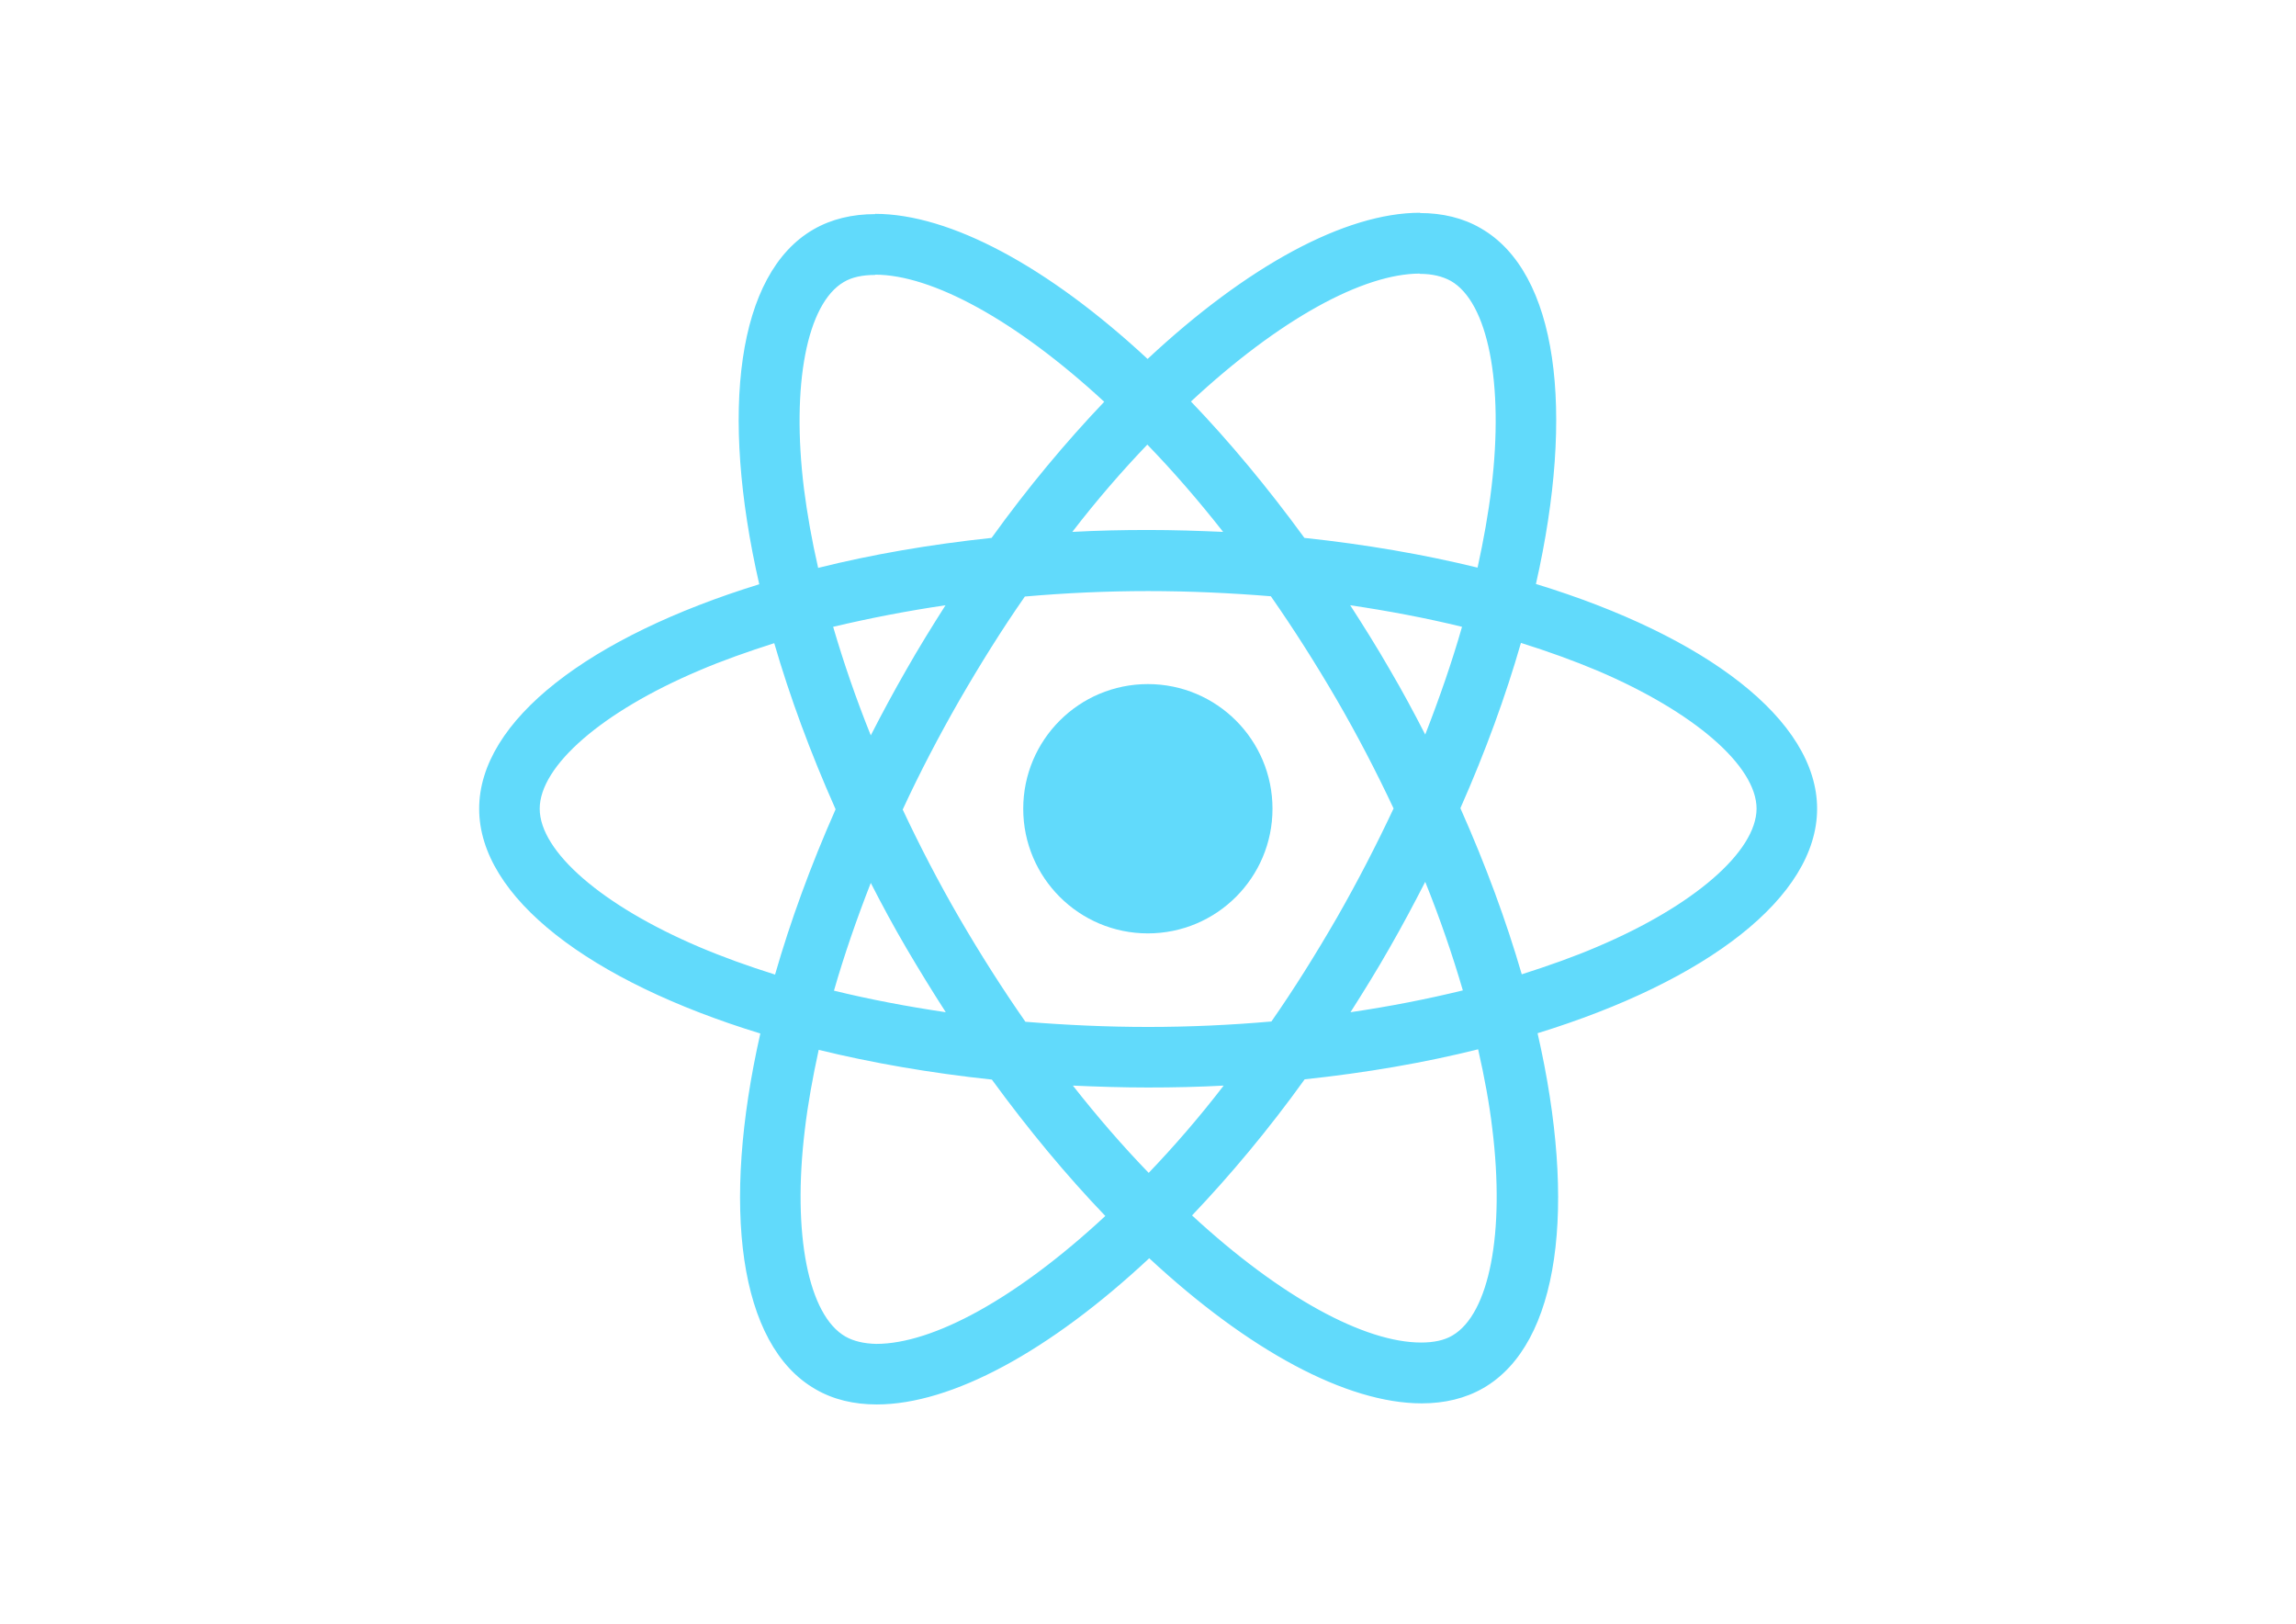
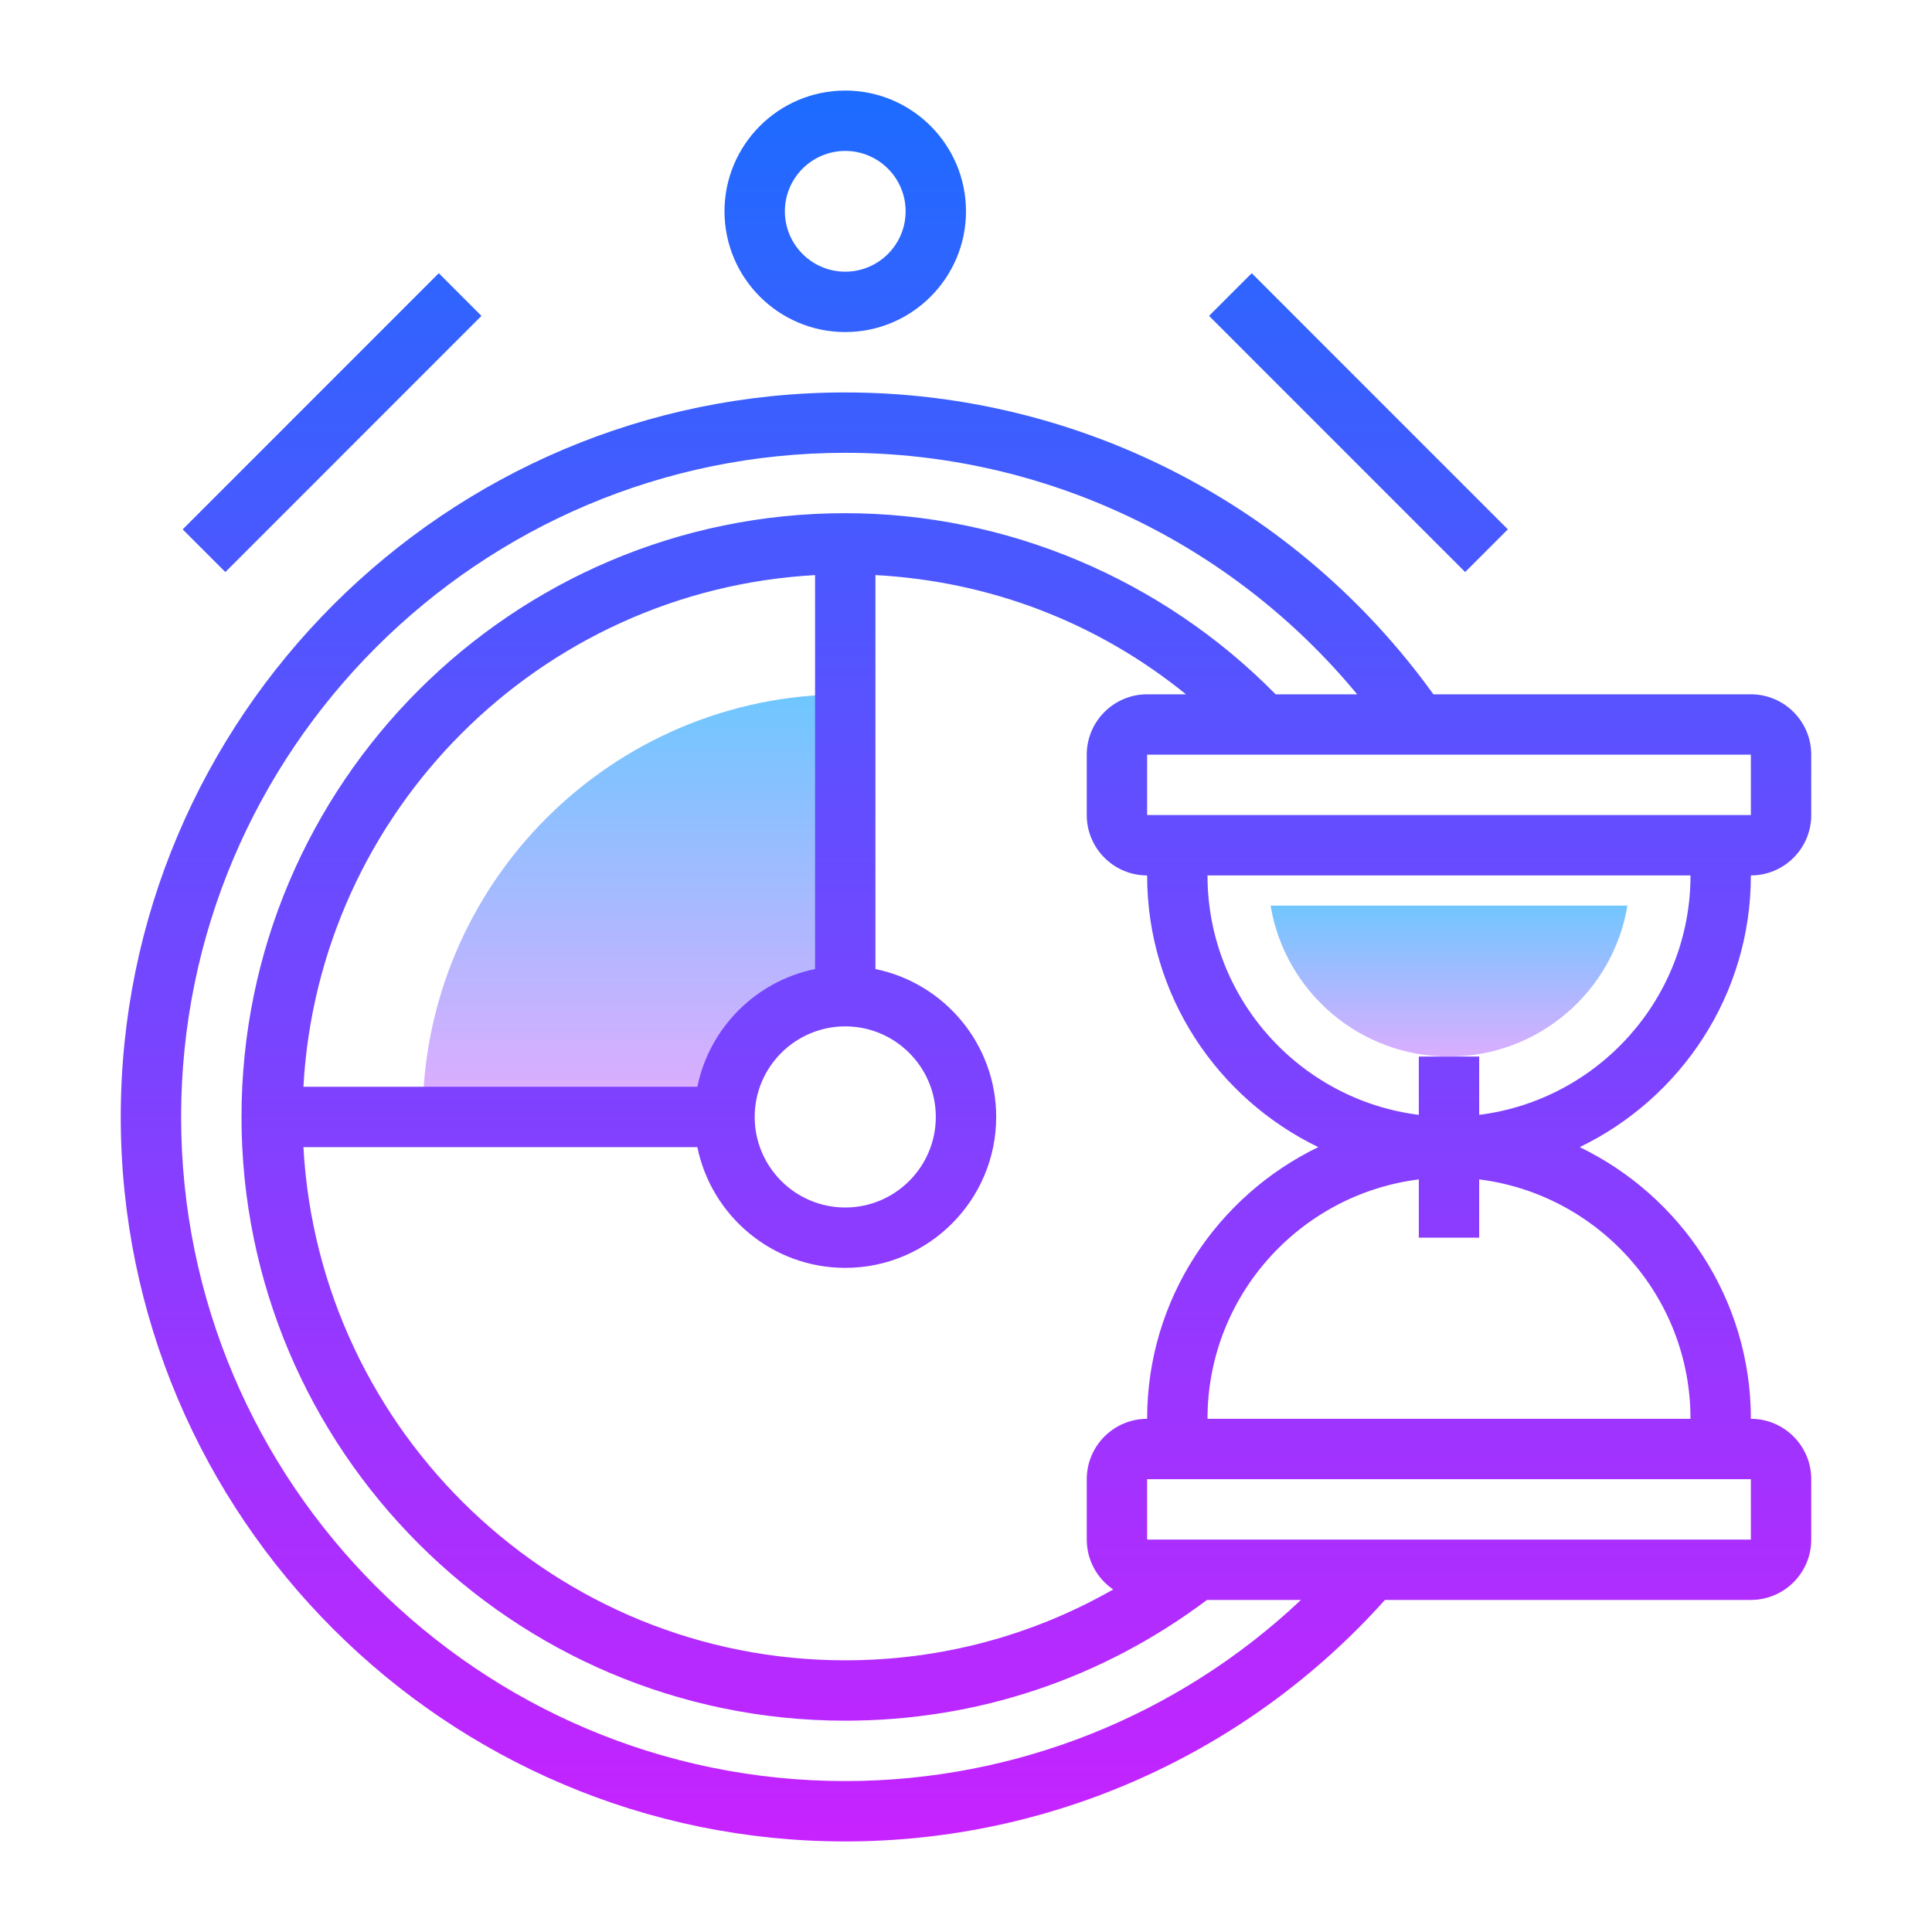
- <svg xmlns="http://www.w3.org/2000/svg" viewBox="0 0 841.9 595.3">
-   <g fill="#61DAFB">
-     <path d="M666.3 296.5c0-32.5-40.7-63.3-103.1-82.4 14.4-63.6 8-114.2-20.2-130.4-6.5-3.8-14.1-5.6-22.4-5.6v22.3c4.6 0 8.3.9 11.4 2.6 13.6 7.8 19.5 37.5 14.9 75.7-1.1 9.4-2.9 19.3-5.1 29.4-19.6-4.8-41-8.5-63.5-10.9-13.5-18.5-27.5-35.3-41.6-50 32.6-30.3 63.2-46.9 84-46.9V78c-27.5 0-63.5 19.6-99.9 53.6-36.4-33.8-72.4-53.2-99.9-53.2v22.3c20.7 0 51.4 16.5 84 46.6-14 14.7-28 31.4-41.3 49.9-22.6 2.4-44 6.1-63.6 11-2.3-10-4-19.7-5.2-29-4.7-38.2 1.1-67.9 14.6-75.8 3-1.8 6.9-2.6 11.5-2.6V78.5c-8.4 0-16 1.8-22.6 5.6-28.1 16.2-34.4 66.7-19.9 130.1-62.2 19.2-102.7 49.9-102.7 82.3 0 32.5 40.7 63.3 103.1 82.4-14.4 63.6-8 114.2 20.2 130.4 6.5 3.8 14.1 5.6 22.5 5.6 27.5 0 63.5-19.6 99.9-53.6 36.4 33.8 72.4 53.2 99.9 53.2 8.4 0 16-1.8 22.6-5.6 28.1-16.2 34.4-66.7 19.9-130.1 62-19.1 102.5-49.9 102.5-82.3zm-130.2-66.7c-3.7 12.9-8.3 26.2-13.5 39.5-4.1-8-8.4-16-13.1-24-4.6-8-9.5-15.8-14.4-23.4 14.2 2.1 27.9 4.7 41 7.9zm-45.8 106.5c-7.8 13.5-15.8 26.3-24.1 38.2-14.9 1.3-30 2-45.2 2-15.1 0-30.2-.7-45-1.9-8.3-11.9-16.4-24.6-24.2-38-7.6-13.1-14.5-26.4-20.8-39.8 6.2-13.4 13.2-26.8 20.7-39.9 7.8-13.5 15.8-26.3 24.1-38.2 14.9-1.3 30-2 45.2-2 15.1 0 30.2.7 45 1.9 8.3 11.9 16.4 24.6 24.2 38 7.6 13.1 14.5 26.4 20.8 39.8-6.3 13.4-13.2 26.8-20.7 39.9zm32.3-13c5.4 13.4 10 26.8 13.8 39.8-13.1 3.2-26.9 5.9-41.2 8 4.9-7.7 9.8-15.6 14.4-23.7 4.6-8 8.9-16.1 13-24.1zM421.2 430c-9.3-9.6-18.6-20.3-27.8-32 9 .4 18.2.7 27.5.7 9.4 0 18.7-.2 27.8-.7-9 11.7-18.3 22.4-27.5 32zm-74.4-58.9c-14.2-2.1-27.9-4.7-41-7.9 3.7-12.9 8.3-26.2 13.5-39.5 4.1 8 8.4 16 13.1 24 4.7 8 9.5 15.8 14.4 23.4zM420.7 163c9.3 9.6 18.6 20.3 27.8 32-9-.4-18.2-.7-27.5-.7-9.4 0-18.7.2-27.8.7 9-11.7 18.3-22.4 27.5-32zm-74 58.9c-4.9 7.7-9.8 15.6-14.4 23.7-4.6 8-8.9 16-13 24-5.4-13.4-10-26.8-13.8-39.8 13.1-3.1 26.9-5.8 41.2-7.9zm-90.5 125.2c-35.4-15.1-58.3-34.9-58.3-50.6 0-15.7 22.9-35.6 58.3-50.6 8.6-3.7 18-7 27.7-10.1 5.7 19.6 13.2 40 22.5 60.9-9.2 20.8-16.6 41.1-22.2 60.6-9.9-3.1-19.3-6.5-28-10.2zM310 490c-13.6-7.8-19.5-37.5-14.9-75.7 1.1-9.4 2.9-19.3 5.1-29.4 19.6 4.8 41 8.5 63.5 10.9 13.5 18.5 27.5 35.3 41.6 50-32.6 30.3-63.2 46.9-84 46.9-4.5-.1-8.3-1-11.3-2.7zm237.2-76.2c4.7 38.2-1.1 67.9-14.6 75.8-3 1.8-6.9 2.6-11.5 2.6-20.7 0-51.4-16.5-84-46.6 14-14.7 28-31.4 41.3-49.9 22.6-2.4 44-6.1 63.6-11 2.3 10.1 4.1 19.8 5.2 29.1zm38.5-66.7c-8.6 3.7-18 7-27.7 10.1-5.7-19.6-13.2-40-22.5-60.9 9.2-20.8 16.6-41.1 22.2-60.6 9.9 3.1 19.3 6.5 28.1 10.2 35.4 15.1 58.3 34.9 58.3 50.6-.1 15.7-23 35.6-58.4 50.6zM320.8 78.4z" />
-     <circle cx="420.9" cy="296.5" r="45.7" />
-     <path d="M520.5 78.1z" />
-   </g>
+ <svg xmlns="http://www.w3.org/2000/svg" x="0px" y="0px" width="64" height="64" viewBox="0 0 64 64" style=" fill:#000000;">
+   <linearGradient id="4kXag7aWDZG56P3e36kb0a_43987_gr1" x1="48" x2="48" y1="29.833" y2="35.539" gradientUnits="userSpaceOnUse" spreadMethod="reflect">
+     <stop offset="0" stop-color="#6dc7ff" />
+     <stop offset="1" stop-color="#e6abff" />
+   </linearGradient>
+   <path fill="url(#4kXag7aWDZG56P3e36kb0a_43987_gr1)" d="M53.91,30c-0.47,2.84-2.94,5-5.91,5c-2.97,0-5.44-2.16-5.91-5H53.91z" />
+   <linearGradient id="4kXag7aWDZG56P3e36kb0b_43987_gr2" x1="21" x2="21" y1="22.833" y2="37.504" gradientUnits="userSpaceOnUse" spreadMethod="reflect">
+     <stop offset="0" stop-color="#6dc7ff" />
+     <stop offset="1" stop-color="#e6abff" />
+   </linearGradient>
+   <path fill="url(#4kXag7aWDZG56P3e36kb0b_43987_gr2)" d="M28,23v10c-2.21,0-4,1.79-4,4H14C14,29.27,20.27,23,28,23z" />
+   <linearGradient id="4kXag7aWDZG56P3e36kb0c_43987_gr3" x1="32" x2="32" y1="2" y2="61.397" gradientUnits="userSpaceOnUse" spreadMethod="reflect">
+     <stop offset="0" stop-color="#1a6dff" />
+     <stop offset="1" stop-color="#c822ff" />
+   </linearGradient>
+   <path fill="url(#4kXag7aWDZG56P3e36kb0c_43987_gr3)" d="M58,29c1.103,0,2-0.897,2-2v-2c0-1.103-0.897-2-2-2H47.483C42.972,16.732,35.734,13,28,13 C14.767,13,4,23.767,4,37s10.767,24,24,24c6.837,0,13.322-2.914,17.878-8H58c1.103,0,2-0.897,2-2v-2c0-1.103-0.897-2-2-2 c0-3.962-2.321-7.382-5.67-9C55.679,36.382,58,32.962,58,29z M58,27H38v-2h20V27z M36,49v2c0,0.686,0.348,1.293,0.876,1.653 C34.185,54.188,31.163,55,28,55c-9.587,0-17.426-7.541-17.949-17h13.05c0.465,2.279,2.484,4,4.899,4c2.757,0,5-2.243,5-5 c0-2.414-1.721-4.434-4-4.899V19.05c3.806,0.206,7.359,1.574,10.287,3.95H38c-1.103,0-2,0.897-2,2v2c0,1.103,0.897,2,2,2 c0,3.962,2.322,7.382,5.67,9C40.322,39.618,38,43.038,38,47C36.897,47,36,47.897,36,49z M28,34c1.654,0,3,1.346,3,3s-1.346,3-3,3 s-3-1.346-3-3S26.346,34,28,34z M27,32.101C25.044,32.5,23.5,34.044,23.101,36h-13.05C10.556,26.874,17.874,19.556,27,19.051V32.101 z M28,59C15.869,59,6,49.131,6,37s9.869-22,22-22c6.594,0,12.795,2.963,16.958,8h-2.701C38.512,19.19,33.35,17,28,17 C16.972,17,8,25.972,8,37s8.972,20,20,20c4.372,0,8.504-1.389,11.983-4h3.113C39.03,56.836,33.645,59,28,59z M58,51H38v-2h20V51z M56,47H40c0-4.072,3.06-7.436,7-7.931V41h2v-1.931C52.94,39.564,56,42.928,56,47z M49,36.931V35h-2v1.931 c-3.94-0.495-7-3.859-7-7.931h16C56,33.072,52.94,36.436,49,36.931z" />
+   <linearGradient id="4kXag7aWDZG56P3e36kb0d_43987_gr4" x1="45" x2="45" y1="2" y2="61.397" gradientUnits="userSpaceOnUse" spreadMethod="reflect">
+     <stop offset="0" stop-color="#1a6dff" />
+     <stop offset="1" stop-color="#c822ff" />
+   </linearGradient>
+   <path fill="url(#4kXag7aWDZG56P3e36kb0d_43987_gr4)" d="M49.949 17.536L41.465 9.05 40.051 10.464 48.535 18.95z" />
+   <linearGradient id="4kXag7aWDZG56P3e36kb0e_43987_gr5" x1="11" x2="11" y1="2" y2="61.397" gradientUnits="userSpaceOnUse" spreadMethod="reflect">
+     <stop offset="0" stop-color="#1a6dff" />
+     <stop offset="1" stop-color="#c822ff" />
+   </linearGradient>
+   <path fill="url(#4kXag7aWDZG56P3e36kb0e_43987_gr5)" d="M15.949 10.464L14.535 9.05 6.051 17.536 7.465 18.95z" />
+   <linearGradient id="4kXag7aWDZG56P3e36kb0f_43987_gr6" x1="28" x2="28" y1="2" y2="61.397" gradientUnits="userSpaceOnUse" spreadMethod="reflect">
+     <stop offset="0" stop-color="#1a6dff" />
+     <stop offset="1" stop-color="#c822ff" />
+   </linearGradient>
+   <path fill="url(#4kXag7aWDZG56P3e36kb0f_43987_gr6)" d="M28,11c2.206,0,4-1.794,4-4s-1.794-4-4-4s-4,1.794-4,4S25.794,11,28,11z M28,5 c1.103,0,2,0.897,2,2s-0.897,2-2,2s-2-0.897-2-2S26.897,5,28,5z" />
</svg>
